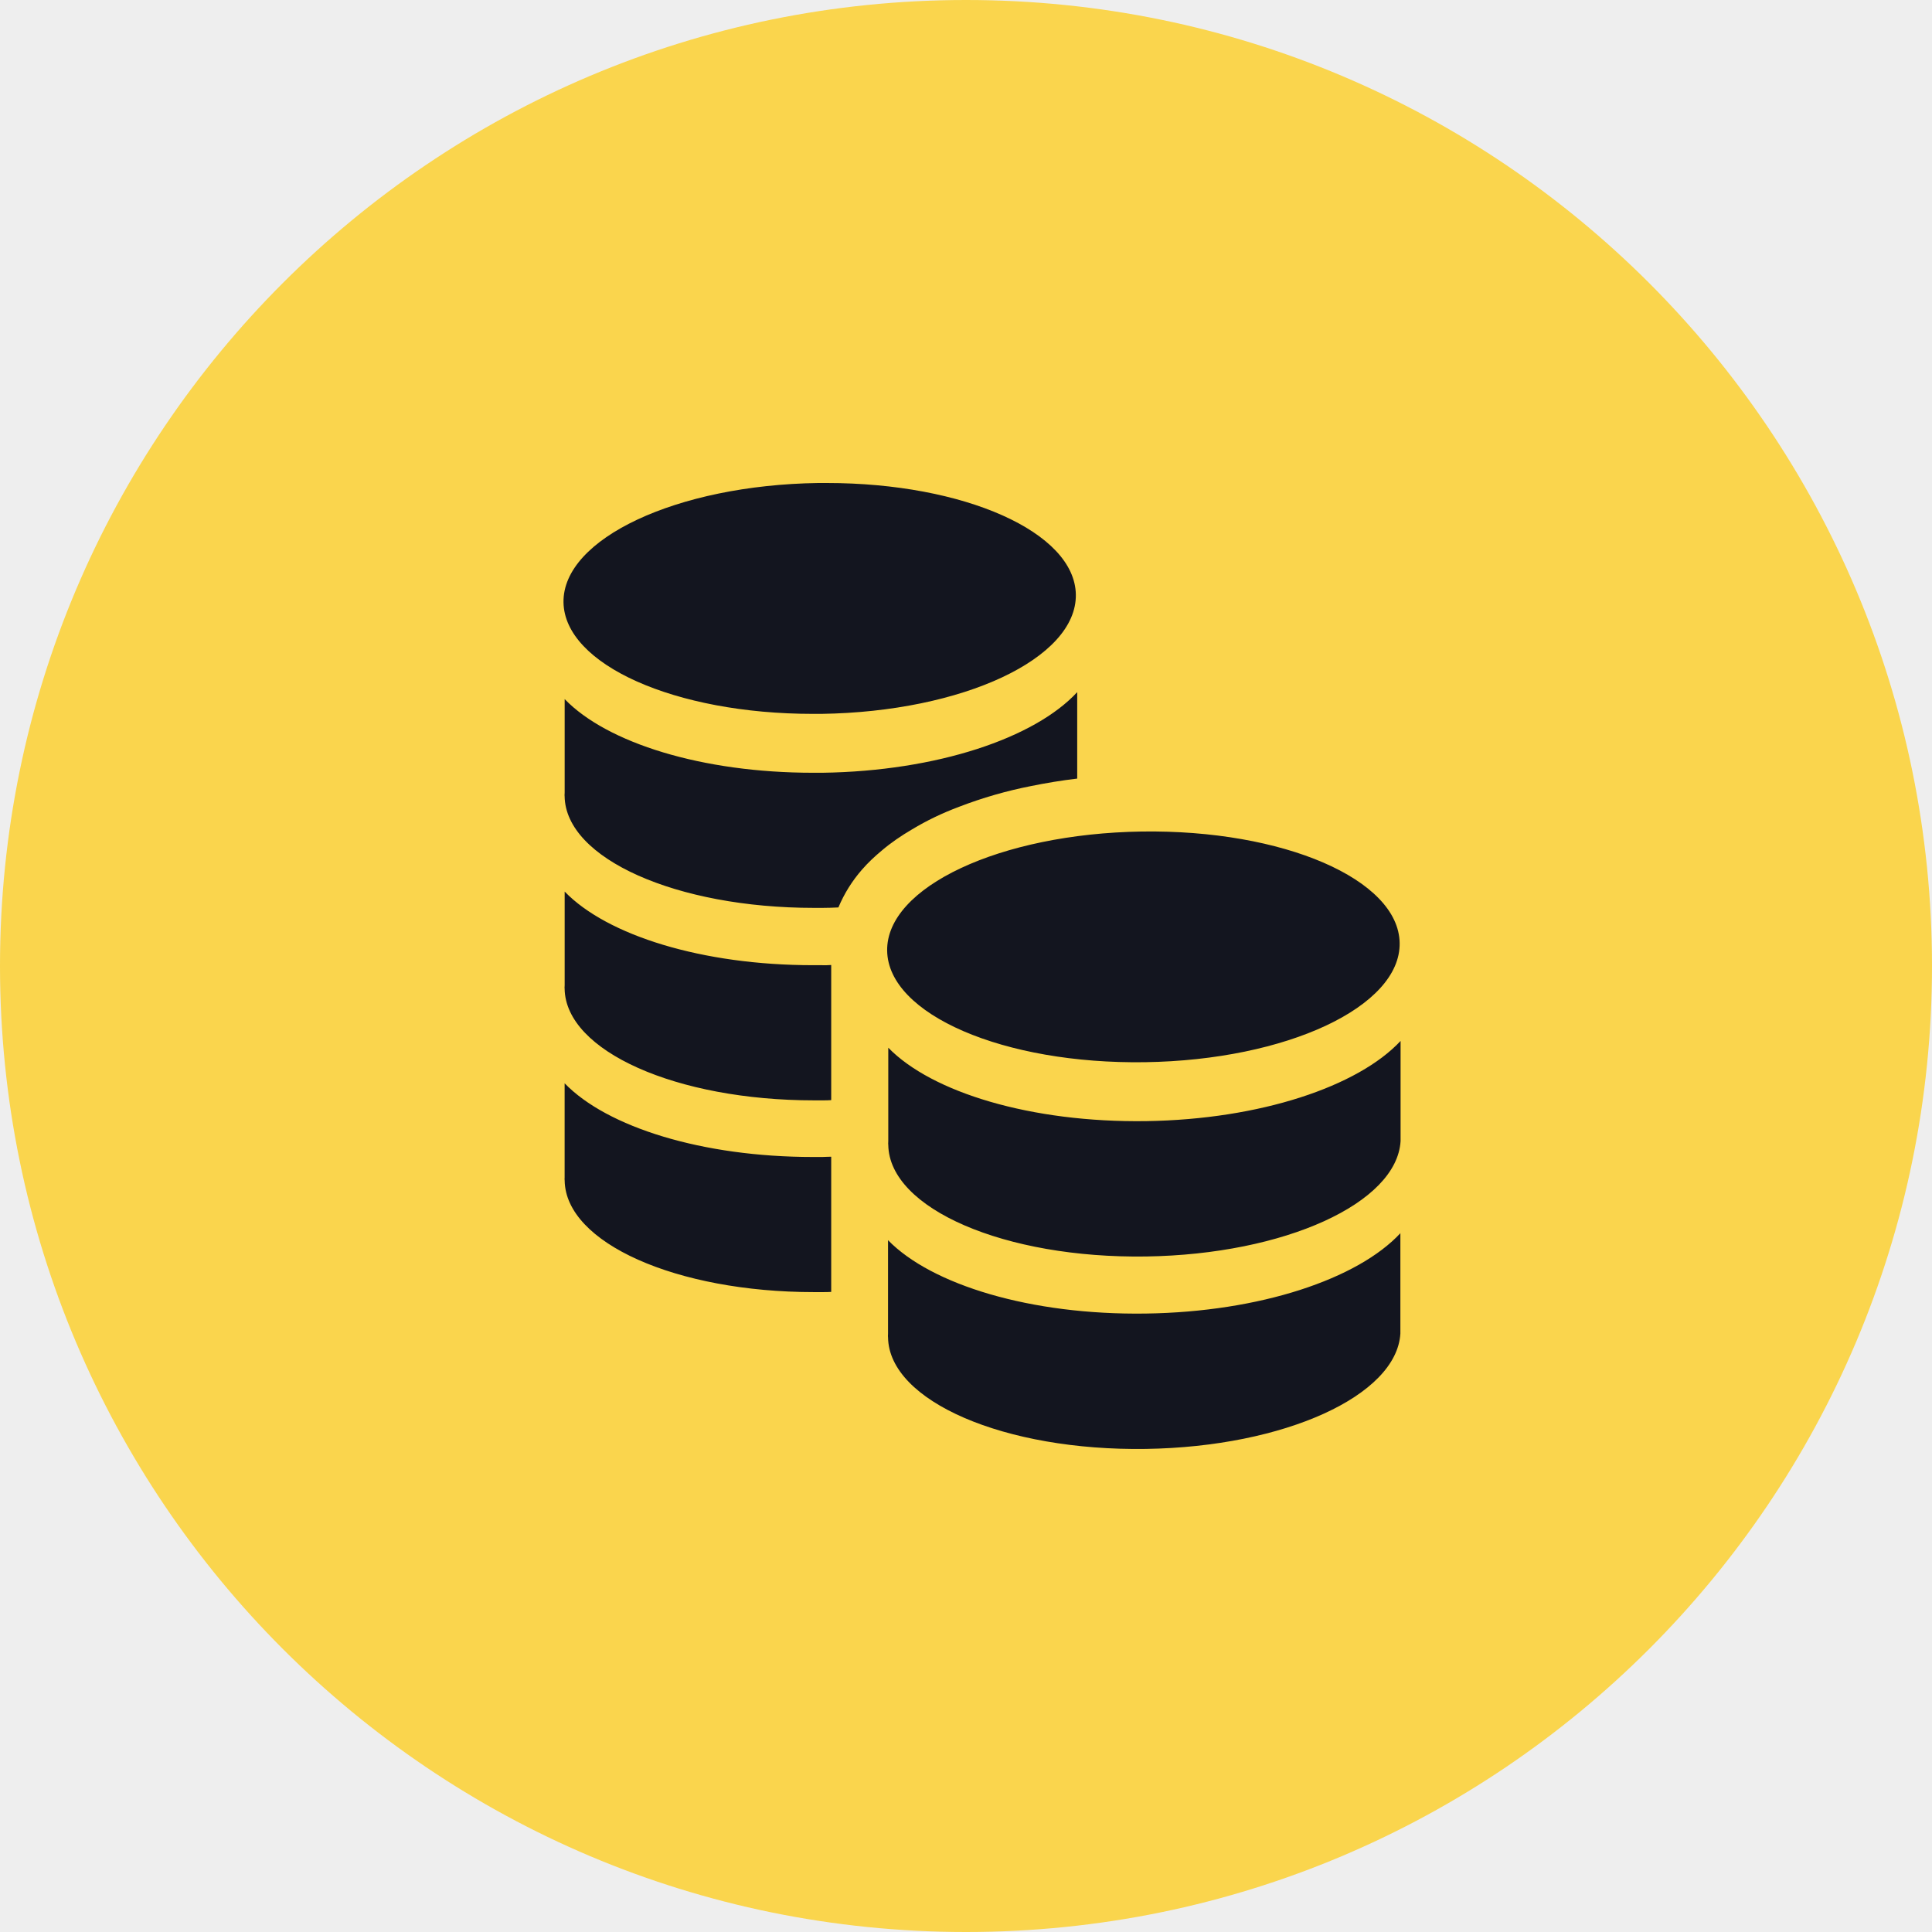
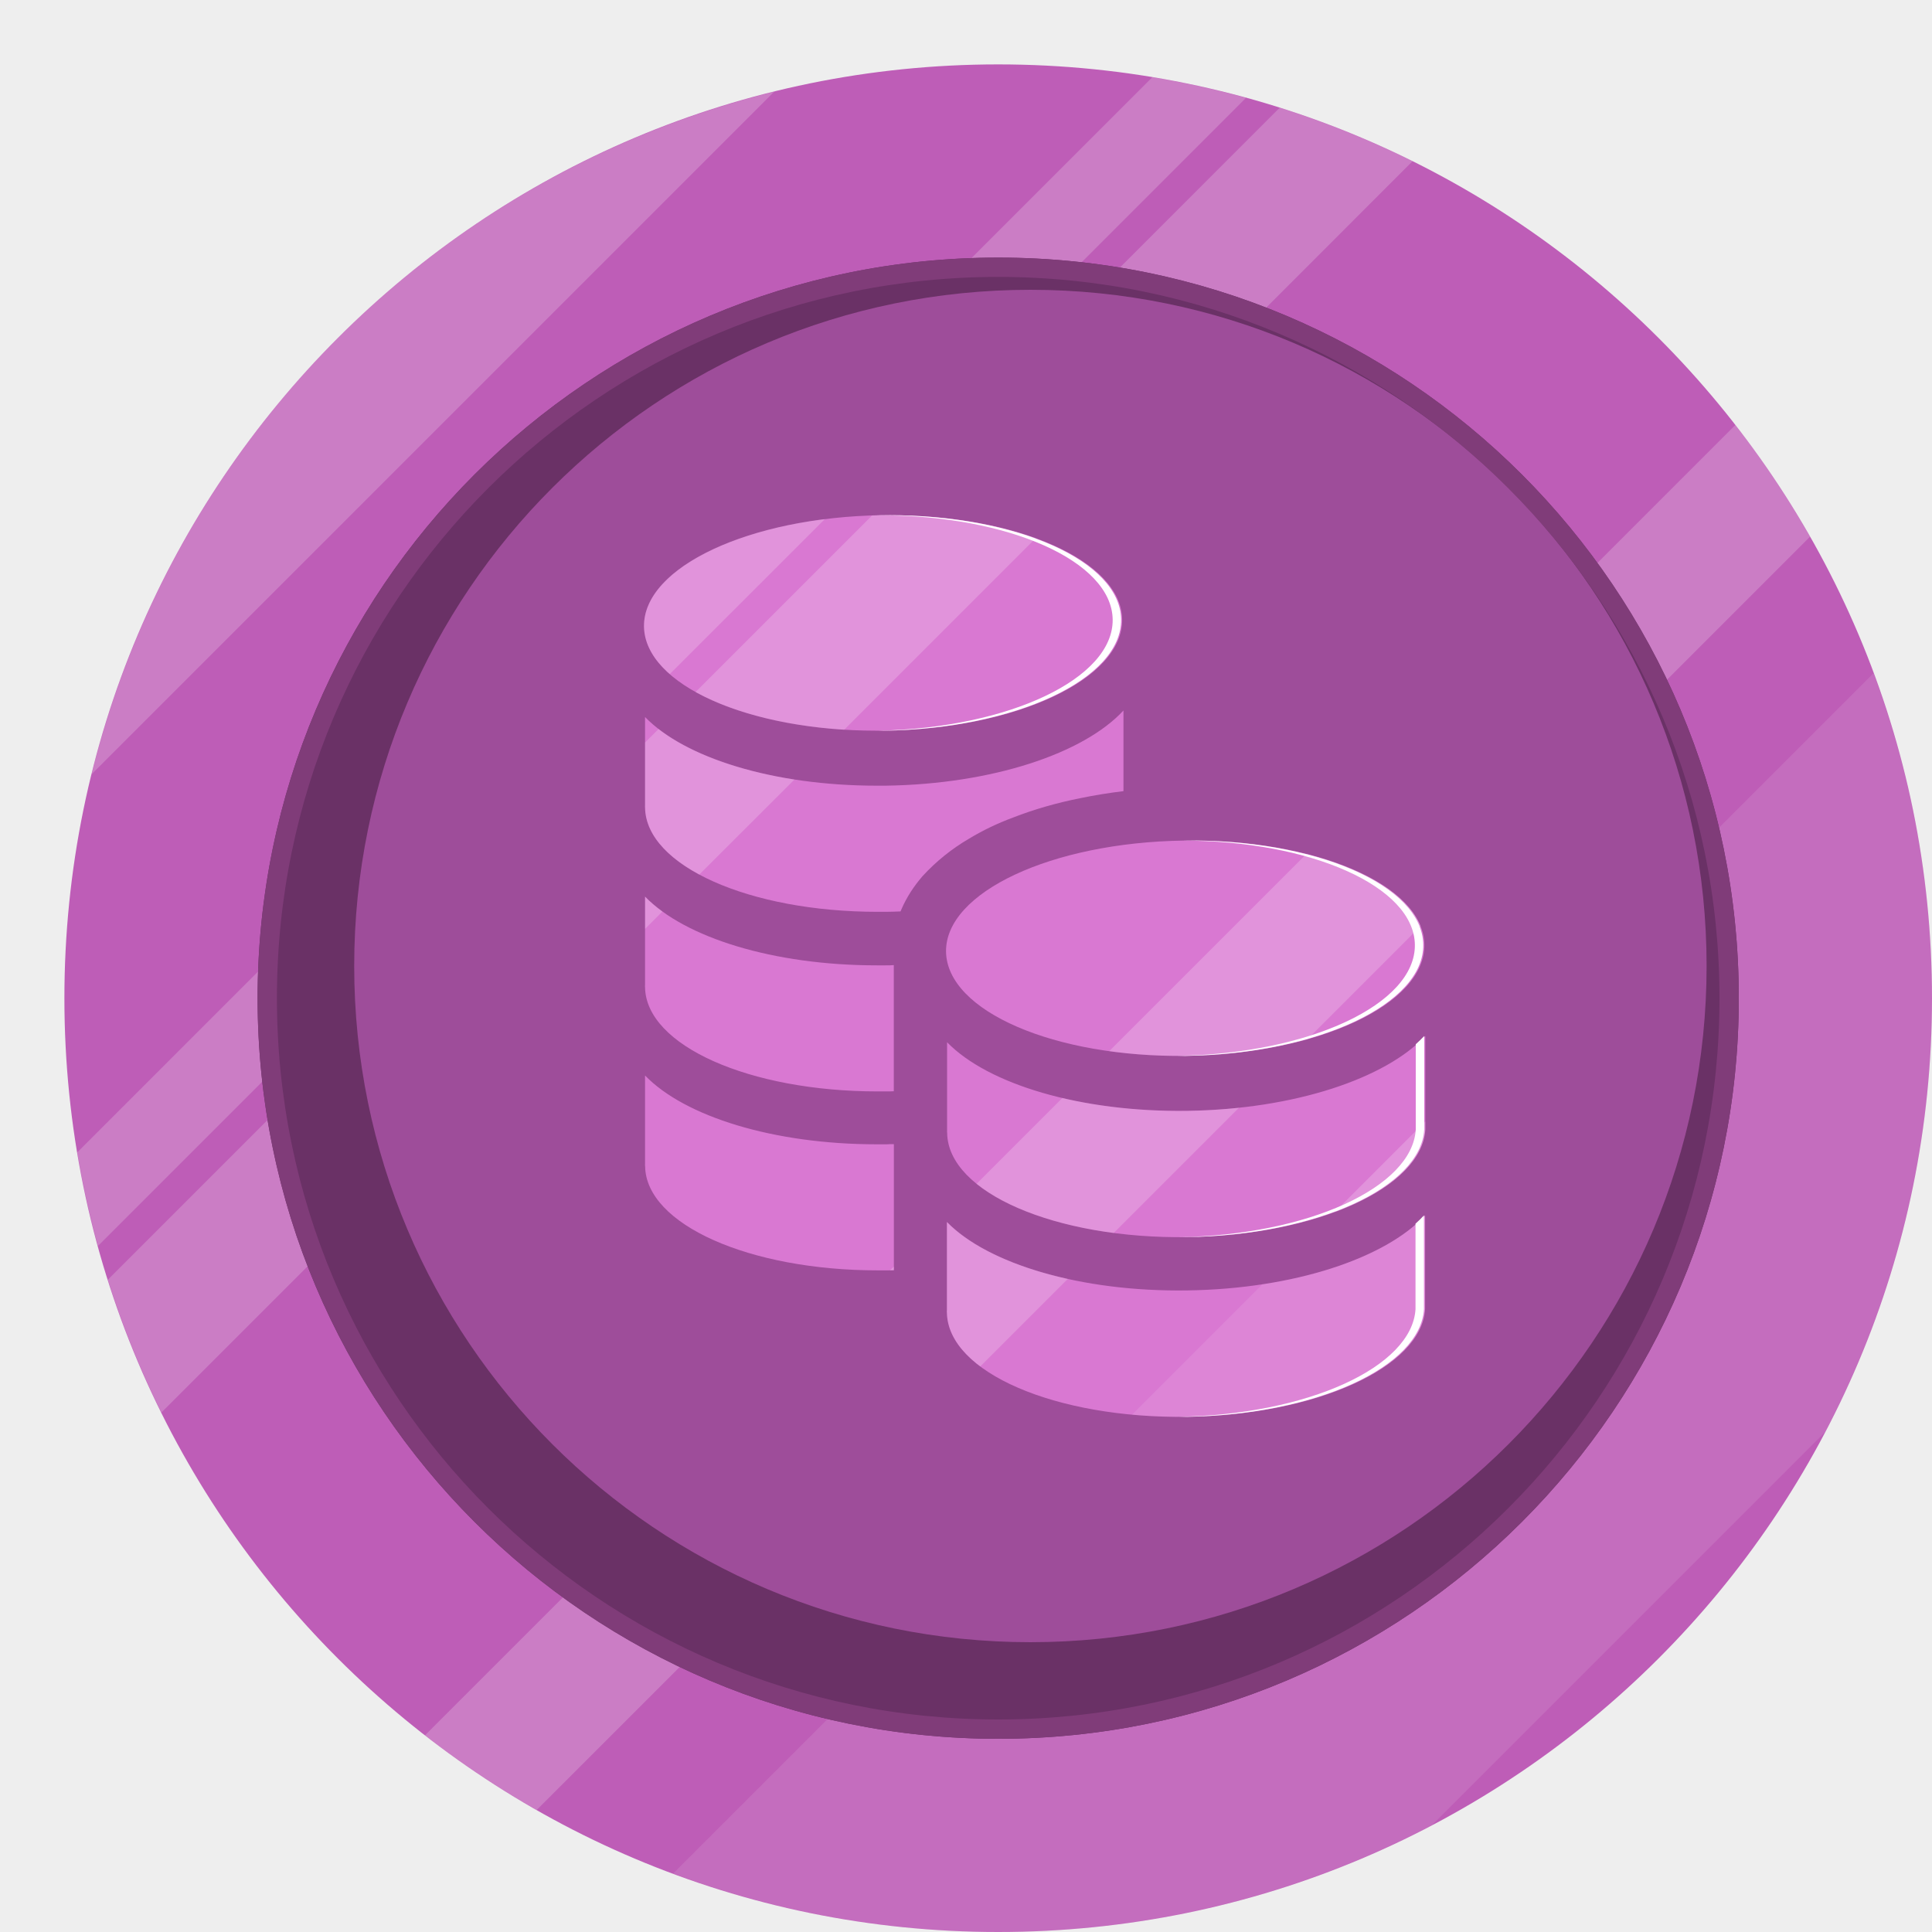
- <svg xmlns="http://www.w3.org/2000/svg" width="48" height="48" viewBox="0 0 48 48" fill="none">
-   <g clip-path="url(#xcot8issda)">
-     <path fill="#000" fill-opacity=".01" d="M0 0h48v48H0z" />
-     <rect width="48" height="48" rx="24" fill="#FAD54D" />
-     <path fill-rule="evenodd" clip-rule="evenodd" d="M20.408 17.736h-.214c-3.415 0-6.17-1.221-6.194-2.772-.023-1.58 2.808-2.912 6.327-2.964h.214c3.415 0 6.165 1.221 6.188 2.773.023 1.586-2.808 2.911-6.321 2.963zm8.043 8.654c3.516-.053 6.347-1.379 6.323-2.961-.024-1.582-2.893-2.822-6.41-2.77-3.516.054-6.347 1.38-6.323 2.962.024 1.582 2.893 2.822 6.41 2.769zm6.346 4.243-.005.006v-.006h.005zm-.005.006v2.494c-.093 1.54-2.877 2.813-6.321 2.865-3.514.053-6.385-1.186-6.408-2.772-.004-.023-.002-.044-.001-.065l.001-.034v-2.315c1.083 1.111 3.549 1.864 6.402 1.823 2.843-.04 5.27-.86 6.327-1.996zM22.069 26.03c1.082 1.111 3.548 1.864 6.402 1.824 2.842-.041 5.273-.863 6.326-1.992v2.489c-.092 1.54-2.876 2.813-6.32 2.866-3.514.052-6.385-1.187-6.408-2.773a.276.276 0 0 1-.001-.065l.001-.034v-2.315zm-1.638-2.05h-.232c-2.755 0-5.117-.74-6.17-1.829v2.316a.52.52 0 0 1-.001.034.276.276 0 0 0 0 .064c.024 1.551 2.78 2.773 6.194 2.773h.215c.07 0 .144 0 .214-.006v-3.357c-.075.006-.145.006-.22.006zm3.398-3.936a10.76 10.76 0 0 1 1.788-.515c.37-.075.753-.139 1.146-.185v-2.148c-1.053 1.14-3.484 1.963-6.332 2.003h-.232c-2.755 0-5.117-.74-6.17-1.83v2.316l-.001.034a.275.275 0 0 0 0 .065c.024 1.55 2.78 2.772 6.194 2.772h.215c.133 0 .266-.005.393-.011a3.44 3.44 0 0 1 .585-.938c.15-.174.318-.33.492-.475.231-.197.486-.37.752-.526.365-.22.753-.406 1.17-.562zm-9.8 6.871c1.053 1.088 3.415 1.83 6.17 1.83h.232c.034 0 .07-.002.105-.004.038-.001.076-.003.115-.003V32.097c-.07.005-.145.005-.214.005h-.215c-3.415 0-6.17-1.221-6.193-2.772a.308.308 0 0 1-.001-.07v-2.344z" fill="#13151F" />
-   </g>
-   <defs>
-     <clipPath id="xcot8issda">
-       <path fill="#fff" d="M0 0h48v48H0z" />
-     </clipPath>
-   </defs>
+ <svg xmlns="http://www.w3.org/2000/svg" width="24" height="24" viewBox="0 0 24 24" fill="none">
+   <path fill="#000" fill-opacity=".01" d="M0 0h24v24H0z" />
+   <path d="M.8 12.4a11.6 11.6 0 1 1 23.2 0 11.6 11.6 0 0 1-23.2 0z" fill="#BE5DB7" />
+   <path d="M15.478 1.216c-.382-.106-.77-.191-1.163-.257L.96 14.315c.066.393.152.78.257 1.163L15.478 1.216zM2.005 17.547a11.605 11.605 0 0 1-.665-1.65L15.897 1.338c.566.18 1.118.402 1.65.665L2.005 17.547zM6.667 22.484a11.598 11.598 0 0 1-1.388-.927L21.558 5.279c.343.441.652.905.927 1.388L6.667 22.484z" fill="#fff" fill-opacity=".2" />
+   <path d="M17.788 22.672a11.59 11.59 0 0 1-9.426.602L23.275 8.362a11.596 11.596 0 0 1-.602 9.426l-4.884 4.884z" fill="#fff" fill-opacity=".1" />
+   <path d="M1.14 9.616 9.616 1.14a11.6 11.6 0 0 0-8.478 8.477z" fill="#fff" fill-opacity=".2" />
+   <path d="M3.2 12.4a9.2 9.2 0 1 1 18.4 0 9.2 9.2 0 0 1-18.4 0z" fill="#6A3166" />
+   <path d="M4.4 12a8.4 8.4 0 1 1 16.8 0 8.4 8.4 0 0 1-16.8 0z" fill="#9E4D9A" />
+   <path d="M3.32 12.4a9.08 9.08 0 1 1 18.16 0 9.08 9.08 0 0 1-18.16 0z" stroke="#803C79" stroke-width=".24" />
+   <path d="M10.99 9.077h-.1c-1.593 0-2.88-.57-2.89-1.294-.01-.737 1.31-1.358 2.953-1.383h.1c1.593 0 2.876.57 2.887 1.294.01.74-1.31 1.359-2.95 1.383zM14.744 13.116c1.64-.025 2.962-.644 2.95-1.382-.01-.739-1.35-1.317-2.99-1.292-1.642.024-2.963.643-2.952 1.381.012.739 1.35 1.317 2.992 1.293zM17.706 15.096l-.003.002v-.002h.003zM17.703 15.098v1.164c-.043.72-1.343 1.313-2.95 1.338-1.64.024-2.98-.554-2.99-1.294-.002-.01-.001-.02 0-.03V15.18c.505.518 1.656.87 2.987.85 1.327-.019 2.46-.4 2.953-.932z" fill="#D978D2" />
+   <path d="M11.766 12.948c.505.519 1.655.87 2.987.851 1.326-.019 2.46-.402 2.953-.93v1.162c-.044.719-1.343 1.313-2.95 1.337-1.64.025-2.98-.553-2.99-1.293a.128.128 0 0 1-.001-.03v-1.096zM11.001 11.992h-.108c-1.286 0-2.388-.346-2.88-.854v1.096a.13.13 0 0 0 0 .03c.011.725 1.297 1.294 2.89 1.294h.1c.033 0 .068 0 .1-.002v-1.567c-.034.003-.067.003-.102.003zM12.587 10.155c.256-.1.537-.181.834-.24.173-.036.352-.065.535-.087V8.826c-.491.532-1.626.915-2.955.934h-.108c-1.286 0-2.388-.345-2.88-.853V10.033c.011.724 1.297 1.294 2.89 1.294h.1c.063 0 .125-.003.184-.005l.009-.022c.067-.157.159-.294.264-.416a2.476 2.476 0 0 1 .58-.467c.171-.103.352-.19.547-.262zM8.014 13.361c.491.508 1.593.854 2.879.854h.108c.016 0 .033 0 .05-.002h.053v1.566c-.033.002-.068.002-.1.002h-.1c-1.594 0-2.88-.57-2.89-1.293-.002-.011-.002-.022-.001-.033v-1.093z" fill="#D978D2" />
+   <path d="M10.915 9.077h.062c1.64-.024 2.96-.643 2.95-1.383-.011-.724-1.294-1.294-2.888-1.294h-.1l-.043.001h.038c1.594 0 2.877.57 2.888 1.294.01.734-1.287 1.348-2.907 1.382zM17.68 11.734c.012.738-1.31 1.357-2.95 1.382h-.104c1.64-.025 2.961-.643 2.95-1.381-.01-.723-1.294-1.293-2.888-1.293h.002c1.64-.025 2.98.553 2.99 1.292zM17.692 15.096l-.003.002v-.002h.003zM14.637 17.6h.102c1.608-.025 2.907-.619 2.95-1.338v-1.164a1.517 1.517 0 0 1-.105.103v1.062c-.043.718-1.34 1.312-2.947 1.337zM17.587 12.972c.038-.034.073-.068.105-.102v1.161c-.043.719-1.343 1.313-2.95 1.337l-.102.001c1.606-.025 2.904-.619 2.947-1.337v-1.06z" fill="#fff" />
+   <path d="m8.014 9.223.167-.167c.378.293.975.517 1.688.628l-1.182 1.18c-.417-.223-.669-.512-.673-.83-.002-.011-.002-.021-.001-.03v-.781zM8.229 11.323l-.215.216v-.4c.062.064.134.125.215.184zM10.487 9.065c-.745-.046-1.397-.218-1.847-.468l2.194-2.194.119-.003h.1c.688 0 1.318.107 1.813.286l-2.379 2.379zM10.245 6.45 8.32 8.374c-.202-.177-.317-.377-.32-.592-.01-.628.947-1.171 2.245-1.334zM17.647 11.505l-1.405 1.405a5.95 5.95 0 0 1-1.498.206 6.343 6.343 0 0 1-.965-.058l2.45-2.45c.731.184 1.262.509 1.418.897zM13.197 13.64c.463.109.993.167 1.556.16.219-.004.432-.017.638-.039l-1.556 1.556c-.73-.096-1.34-.317-1.704-.611l1.066-1.066zM11.056 15.781l.048-.048v.046a.749.749 0 0 1-.048.002zM16.579 15.058l1.127-1.127v.1c-.025.41-.46.78-1.127 1.027z" fill="#fff" fill-opacity=".2" />
+   <path d="m15.682 15.954-1.619 1.62c.222.02.453.03.69.026 1.607-.025 2.907-.619 2.95-1.338v-1.164l.003-.002h-.003v.002c-.373.401-1.11.718-2.02.856z" fill="#fff" fill-opacity=".1" />
+   <path d="m13.265 15.887-1.088 1.088c-.26-.195-.41-.423-.414-.67-.002-.01-.001-.02 0-.03V15.18c.302.31.836.56 1.502.707z" fill="#fff" fill-opacity=".2" />
</svg>
